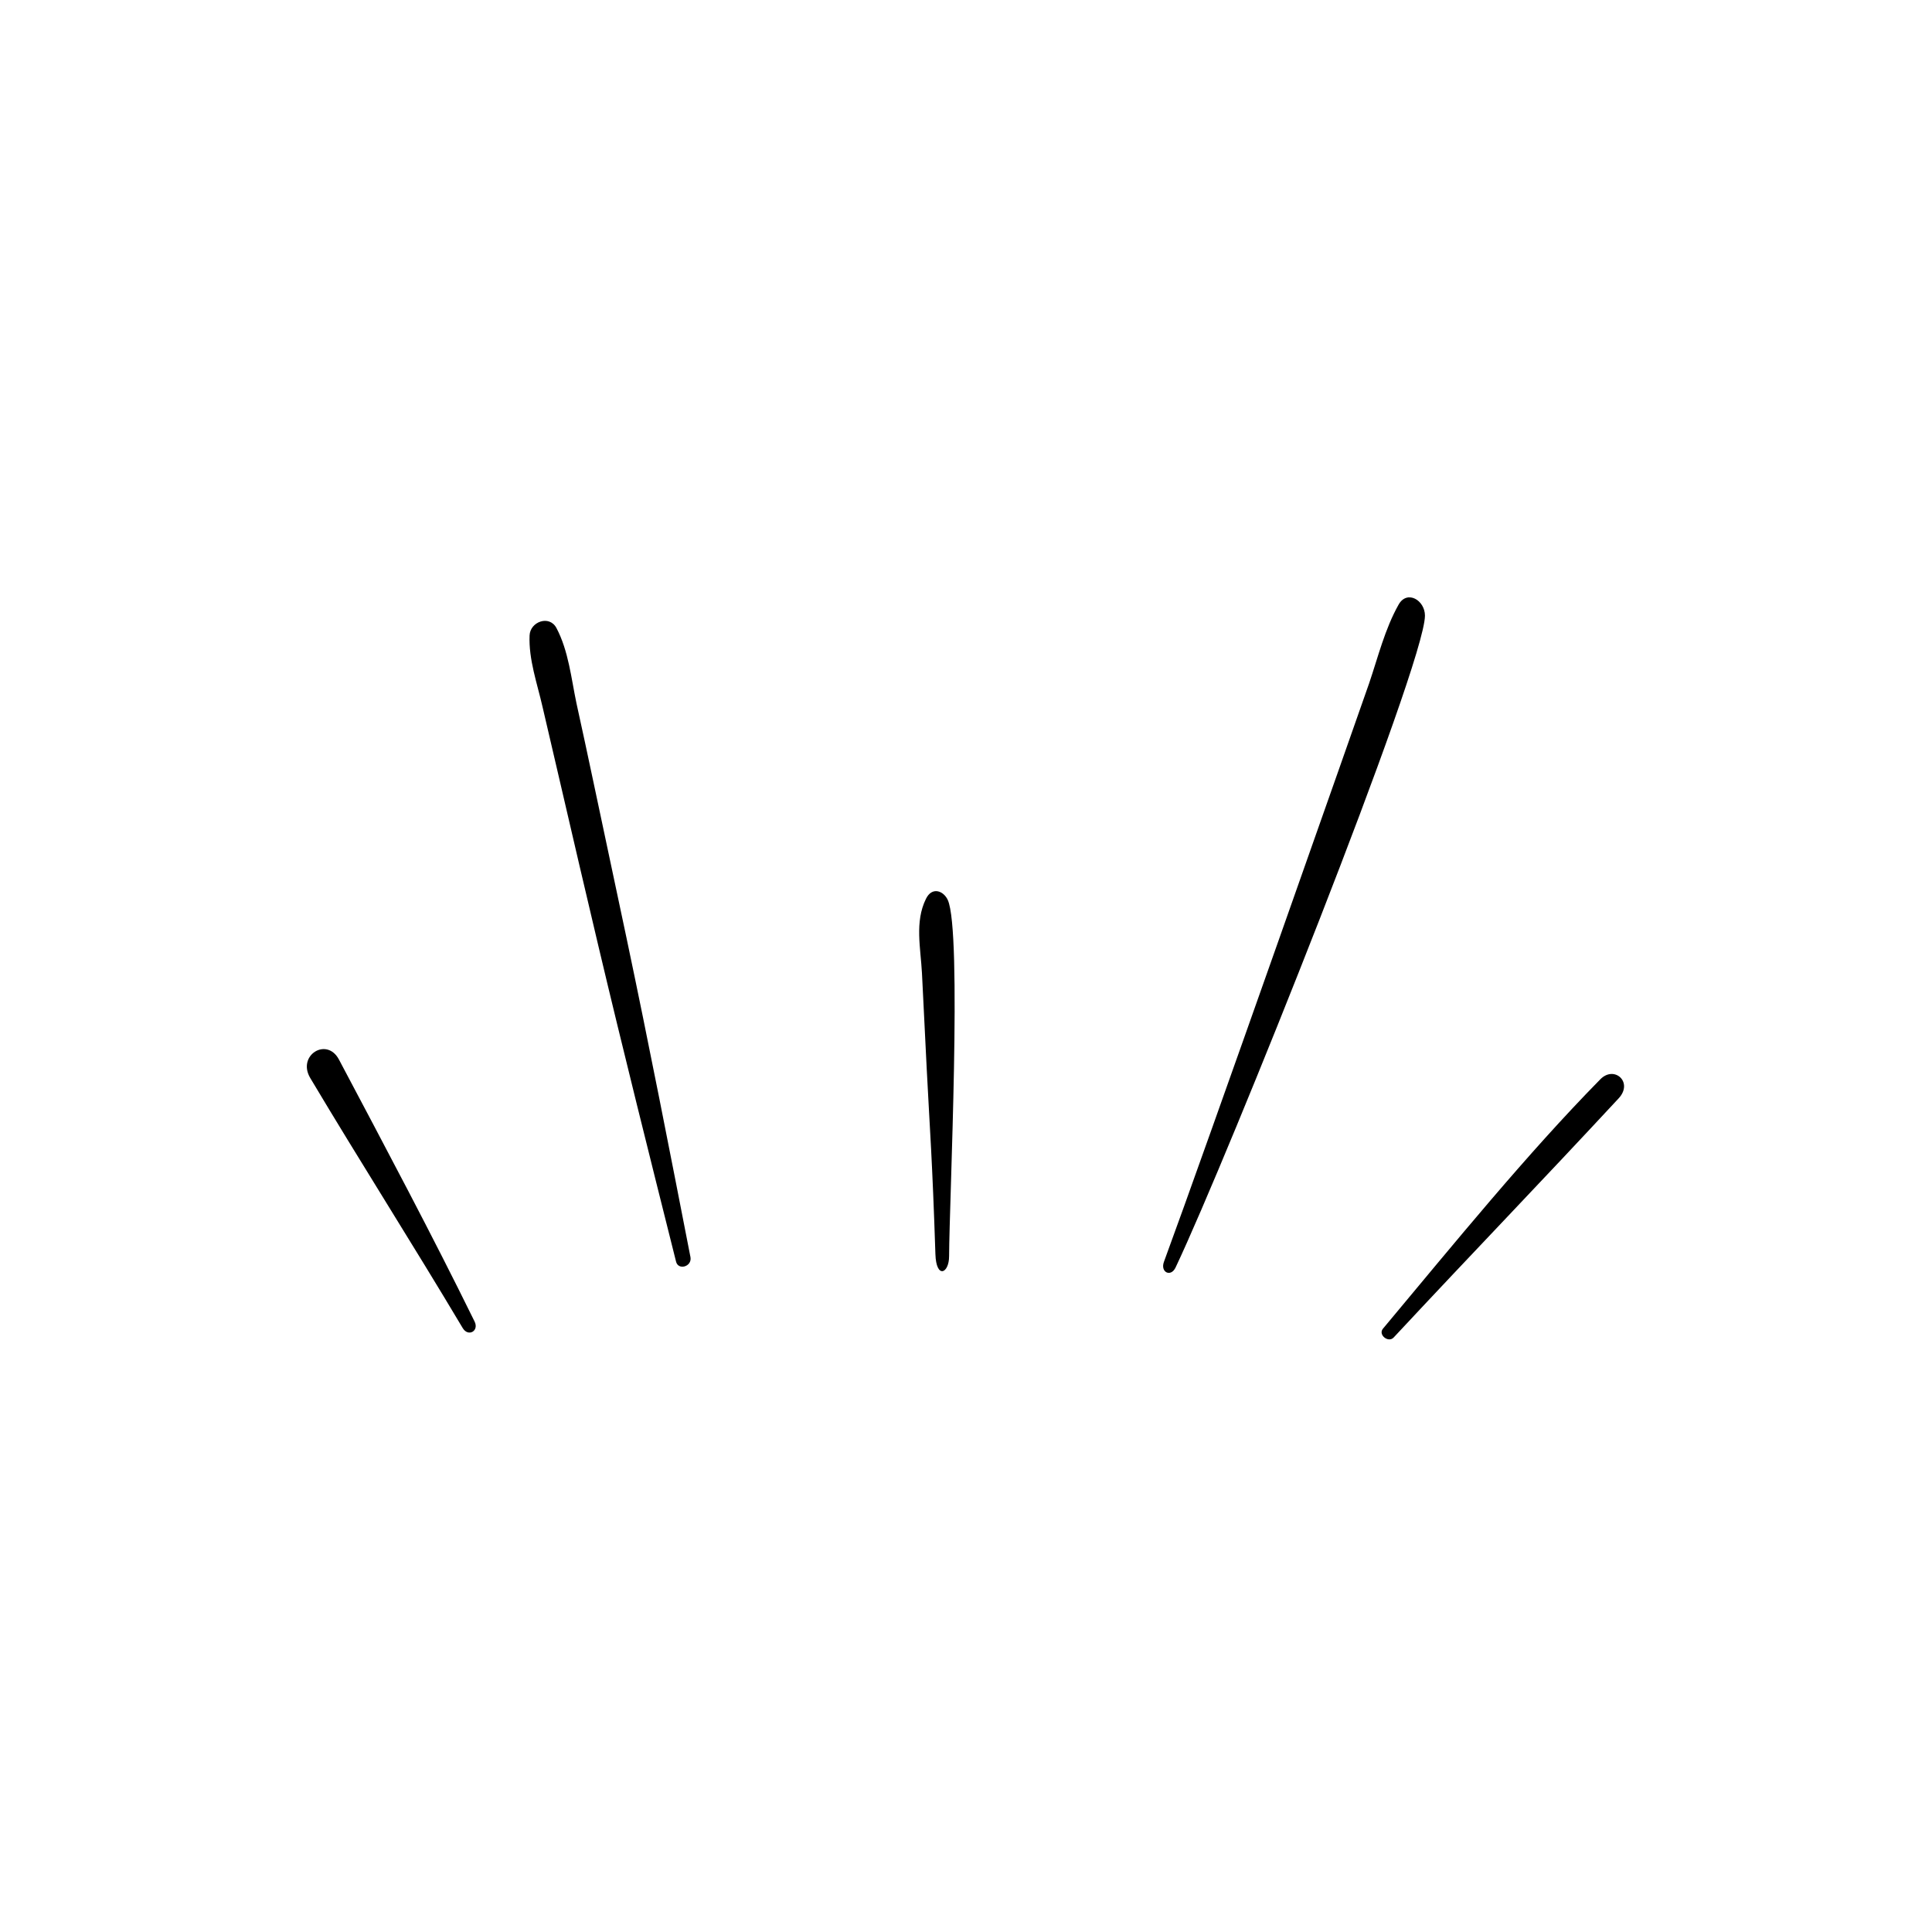
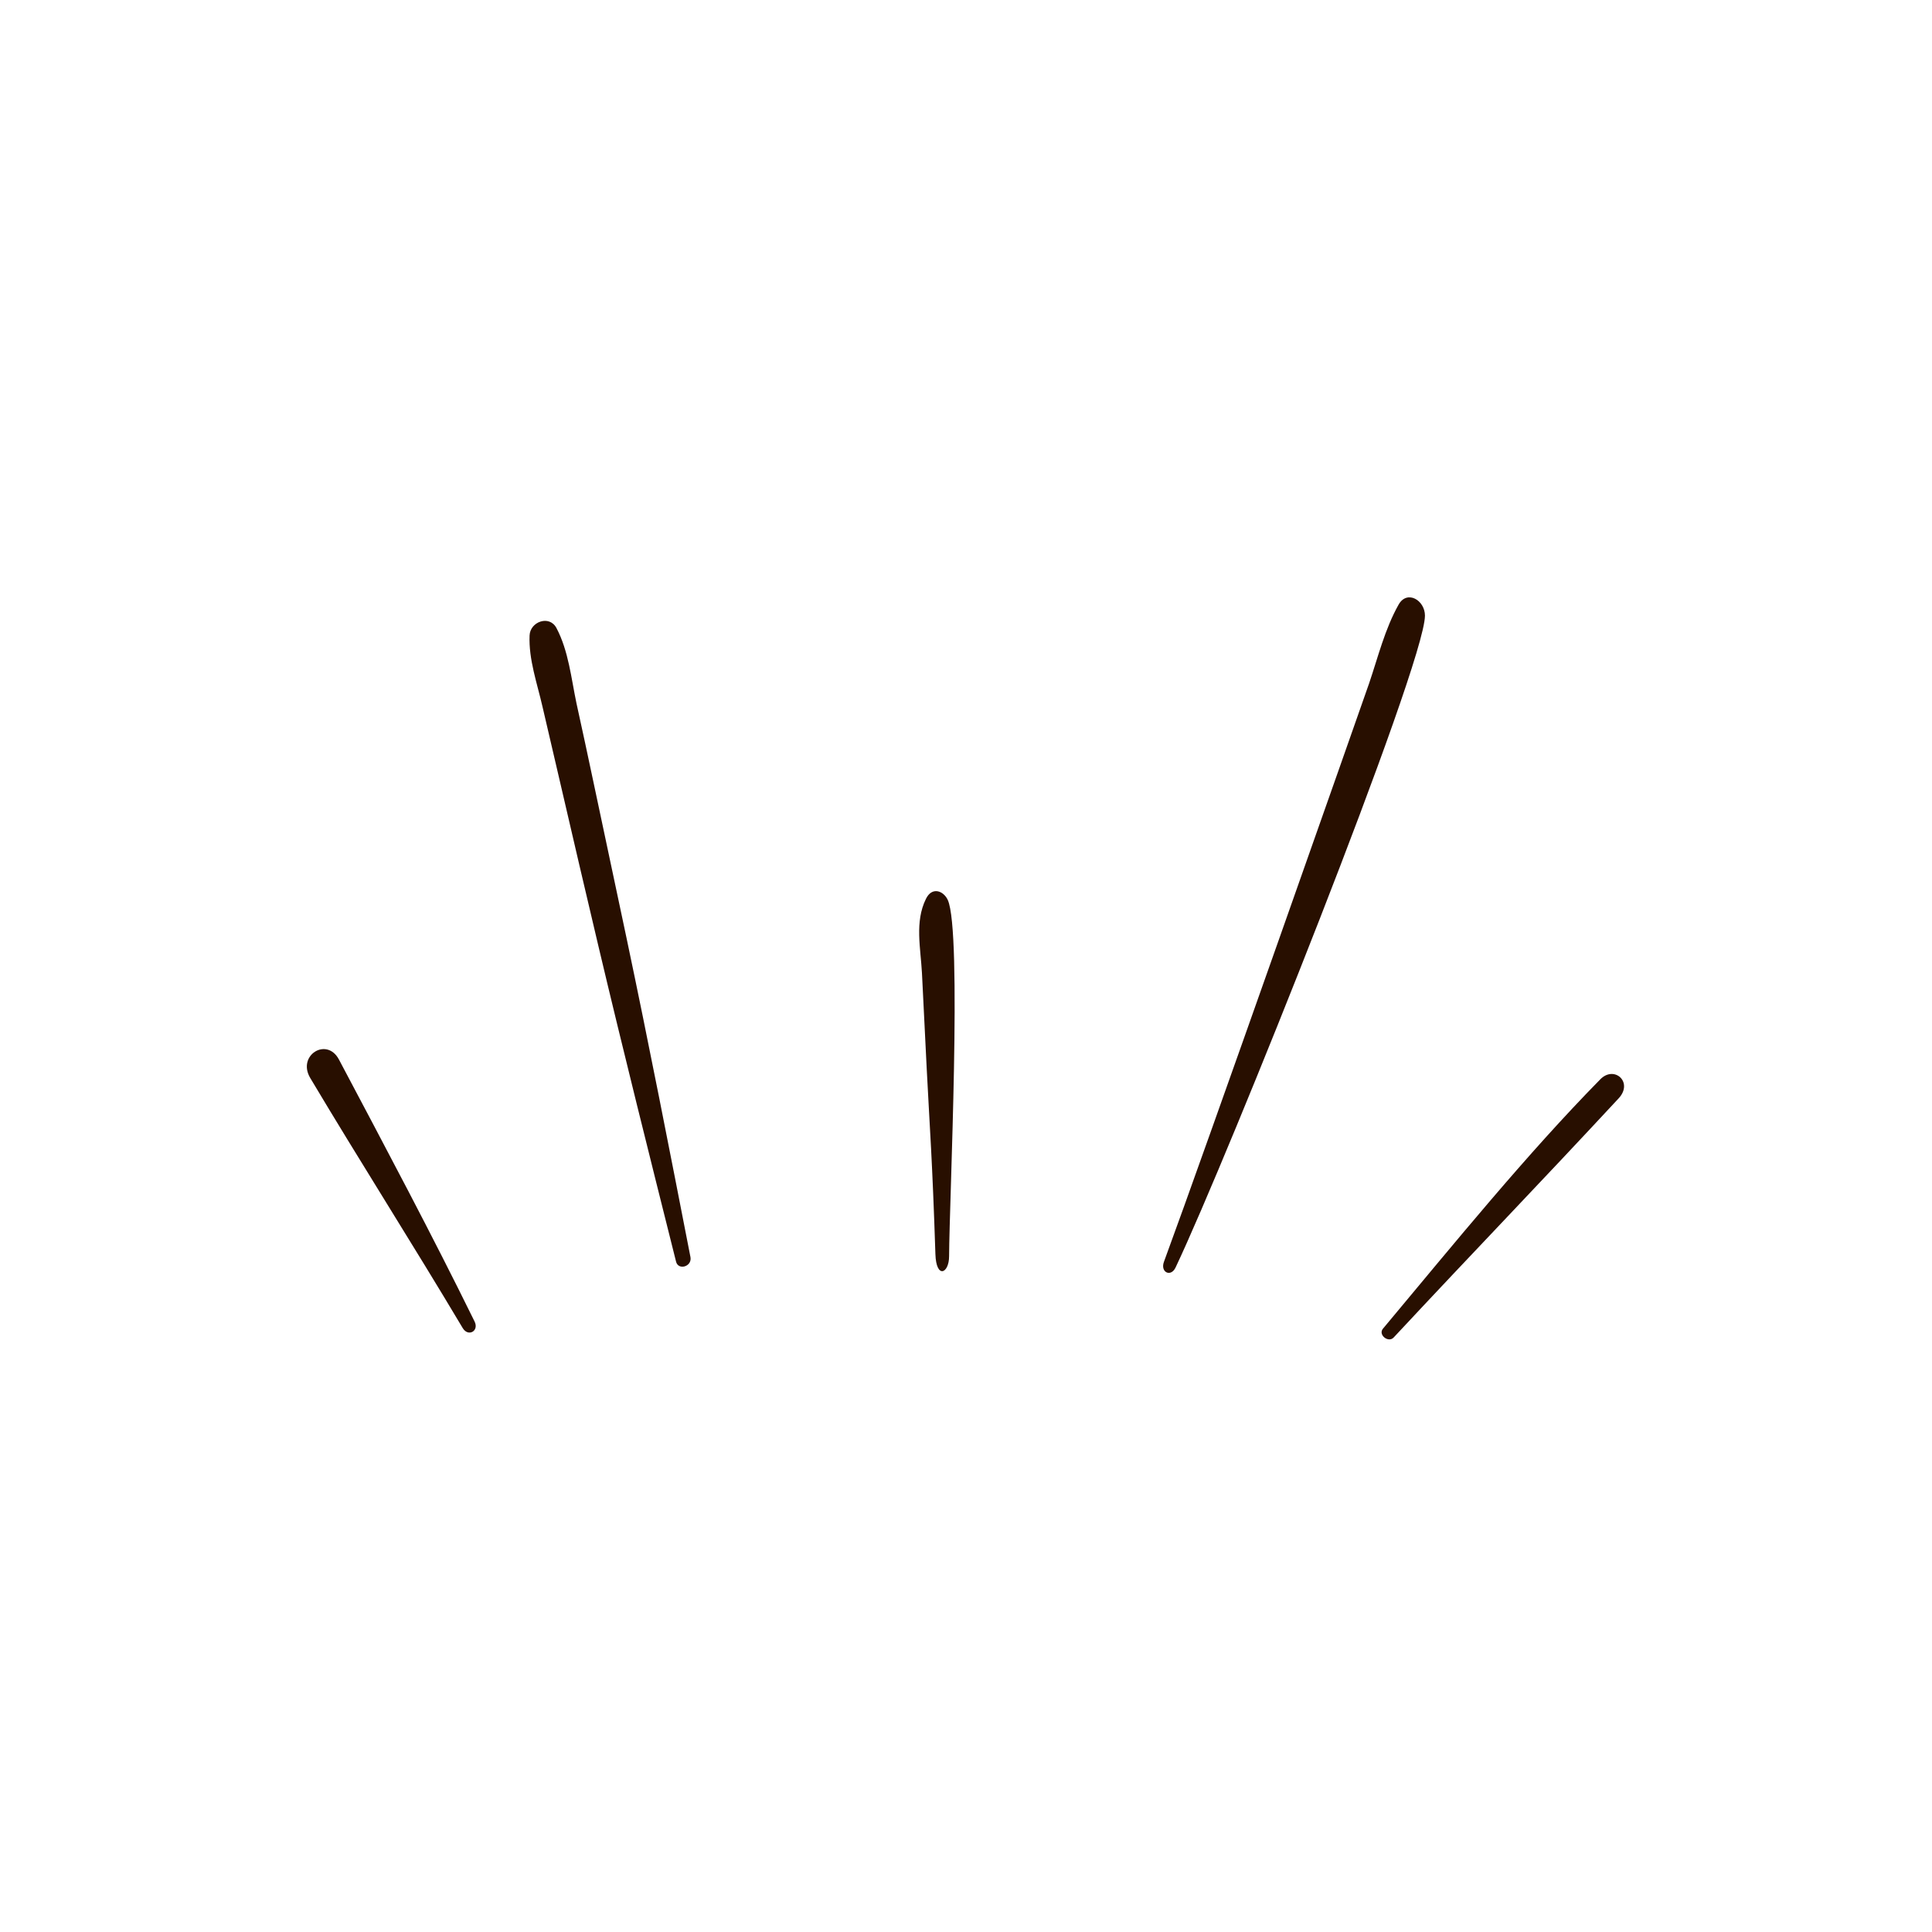
<svg xmlns="http://www.w3.org/2000/svg" width="500" zoomAndPan="magnify" viewBox="0 0 375 375" height="500" preserveAspectRatio="xMidYMid meet" version="1.0">
  <defs>
    <g />
  </defs>
-   <path fill="#000000" d="M 268.402 257.93 C 282.41 241.172 296.312 224.051 310.625 209.488 C 313.332 206.73 317.062 210.051 314.199 213.168 C 298.355 230.234 286.652 242.293 270.5 259.617 C 269.477 260.691 267.484 259.105 268.402 257.93 Z M 225.926 244.902 C 225.16 246.945 227.258 247.969 228.176 246.023 C 238.297 224.664 276.531 129.156 276.582 119.5 C 276.582 116.484 273.105 114.441 271.469 117.355 C 268.812 122.055 267.484 127.523 265.746 132.633 C 263.805 138.203 233.902 223.285 225.926 244.902 Z M 183.965 174.688 C 183.145 172.898 180.895 172.031 179.719 174.484 C 177.523 178.93 178.699 184.039 178.953 188.895 C 179.262 195.078 179.566 201.262 179.875 207.445 C 180.488 219.453 180.949 224.715 181.562 243.418 C 181.715 248.324 184.219 247.199 184.219 243.828 C 184.27 232.84 186.773 180.871 183.965 174.688 Z M 92.113 256.5 C 83.73 239.434 74.988 223.031 65.789 205.656 C 63.438 201.211 57.609 204.84 60.215 209.234 C 69.93 225.535 80.102 241.477 89.812 257.777 C 90.887 259.566 93.031 258.34 92.113 256.5 Z M 134.023 244.031 C 129.988 223.336 125.949 202.641 121.605 182.047 C 119.457 171.93 117.312 161.812 115.164 151.691 C 114.09 146.633 113.016 141.574 111.895 136.516 C 110.871 131.66 110.359 126.348 108.008 121.902 C 106.629 119.297 102.898 120.676 102.793 123.332 C 102.59 127.984 104.277 132.684 105.301 137.18 C 106.473 142.238 107.648 147.246 108.824 152.305 C 111.227 162.73 113.68 173.156 116.137 183.578 C 120.992 204.07 126.102 224.461 131.215 244.852 C 131.621 246.637 134.332 245.871 134.023 244.031 Z M 134.023 244.031 " fill-opacity="1" fill-rule="nonzero" />
-   <g fill="#000000" fill-opacity="1">
+   <path fill="#280f00" d="M 268.402 257.93 C 282.41 241.172 296.312 224.051 310.625 209.488 C 313.332 206.73 317.062 210.051 314.199 213.168 C 298.355 230.234 286.652 242.293 270.5 259.617 C 269.477 260.691 267.484 259.105 268.402 257.93 Z M 225.926 244.902 C 225.16 246.945 227.258 247.969 228.176 246.023 C 238.297 224.664 276.531 129.156 276.582 119.5 C 276.582 116.484 273.105 114.441 271.469 117.355 C 268.812 122.055 267.484 127.523 265.746 132.633 C 263.805 138.203 233.902 223.285 225.926 244.902 Z M 183.965 174.688 C 183.145 172.898 180.895 172.031 179.719 174.484 C 177.523 178.93 178.699 184.039 178.953 188.895 C 179.262 195.078 179.566 201.262 179.875 207.445 C 180.488 219.453 180.949 224.715 181.562 243.418 C 181.715 248.324 184.219 247.199 184.219 243.828 C 184.27 232.84 186.773 180.871 183.965 174.688 Z M 92.113 256.5 C 83.73 239.434 74.988 223.031 65.789 205.656 C 63.438 201.211 57.609 204.84 60.215 209.234 C 69.93 225.535 80.102 241.477 89.812 257.777 C 90.887 259.566 93.031 258.34 92.113 256.5 Z M 134.023 244.031 C 129.988 223.336 125.949 202.641 121.605 182.047 C 119.457 171.93 117.312 161.812 115.164 151.691 C 114.09 146.633 113.016 141.574 111.895 136.516 C 110.871 131.66 110.359 126.348 108.008 121.902 C 106.629 119.297 102.898 120.676 102.793 123.332 C 102.59 127.984 104.277 132.684 105.301 137.18 C 106.473 142.238 107.648 147.246 108.824 152.305 C 111.227 162.73 113.68 173.156 116.137 183.578 C 120.992 204.07 126.102 224.461 131.215 244.852 C 131.621 246.637 134.332 245.871 134.023 244.031 Z M 134.023 244.031 " fill-opacity="1" fill-rule="nonzero" />
+   <g fill="#280f00" fill-opacity="1">
    <g transform="translate(0.0639007, 22.7839)">
      <g />
    </g>
  </g>
-   <g fill="#000000" fill-opacity="1">
+   <g fill="#280f00" fill-opacity="1">
    <g transform="translate(3.984818, 22.7839)">
      <g />
    </g>
  </g>
-   <g fill="#000000" fill-opacity="1">
+   <g fill="#280f00" fill-opacity="1">
    <g transform="translate(7.905735, 22.7839)">
      <g />
    </g>
  </g>
-   <g fill="#000000" fill-opacity="1">
+   <g fill="#280f00" fill-opacity="1">
    <g transform="translate(11.82665, 22.7839)">
      <g />
    </g>
  </g>
-   <g fill="#000000" fill-opacity="1">
+   <g fill="#280f00" fill-opacity="1">
    <g transform="translate(15.74757, 22.7839)">
      <g />
    </g>
  </g>
-   <g fill="#000000" fill-opacity="1">
+   <g fill="#280f00" fill-opacity="1">
    <g transform="translate(19.66849, 22.7839)">
      <g />
    </g>
  </g>
-   <g fill="#000000" fill-opacity="1">
+   <g fill="#280f00" fill-opacity="1">
    <g transform="translate(23.5894, 22.7839)">
      <g />
    </g>
  </g>
-   <g fill="#000000" fill-opacity="1">
+   <g fill="#280f00" fill-opacity="1">
    <g transform="translate(27.51032, 22.7839)">
      <g />
    </g>
  </g>
-   <g fill="#000000" fill-opacity="1">
+   <g fill="#280f00" fill-opacity="1">
    <g transform="translate(31.43124, 22.7839)">
      <g />
    </g>
  </g>
</svg>
